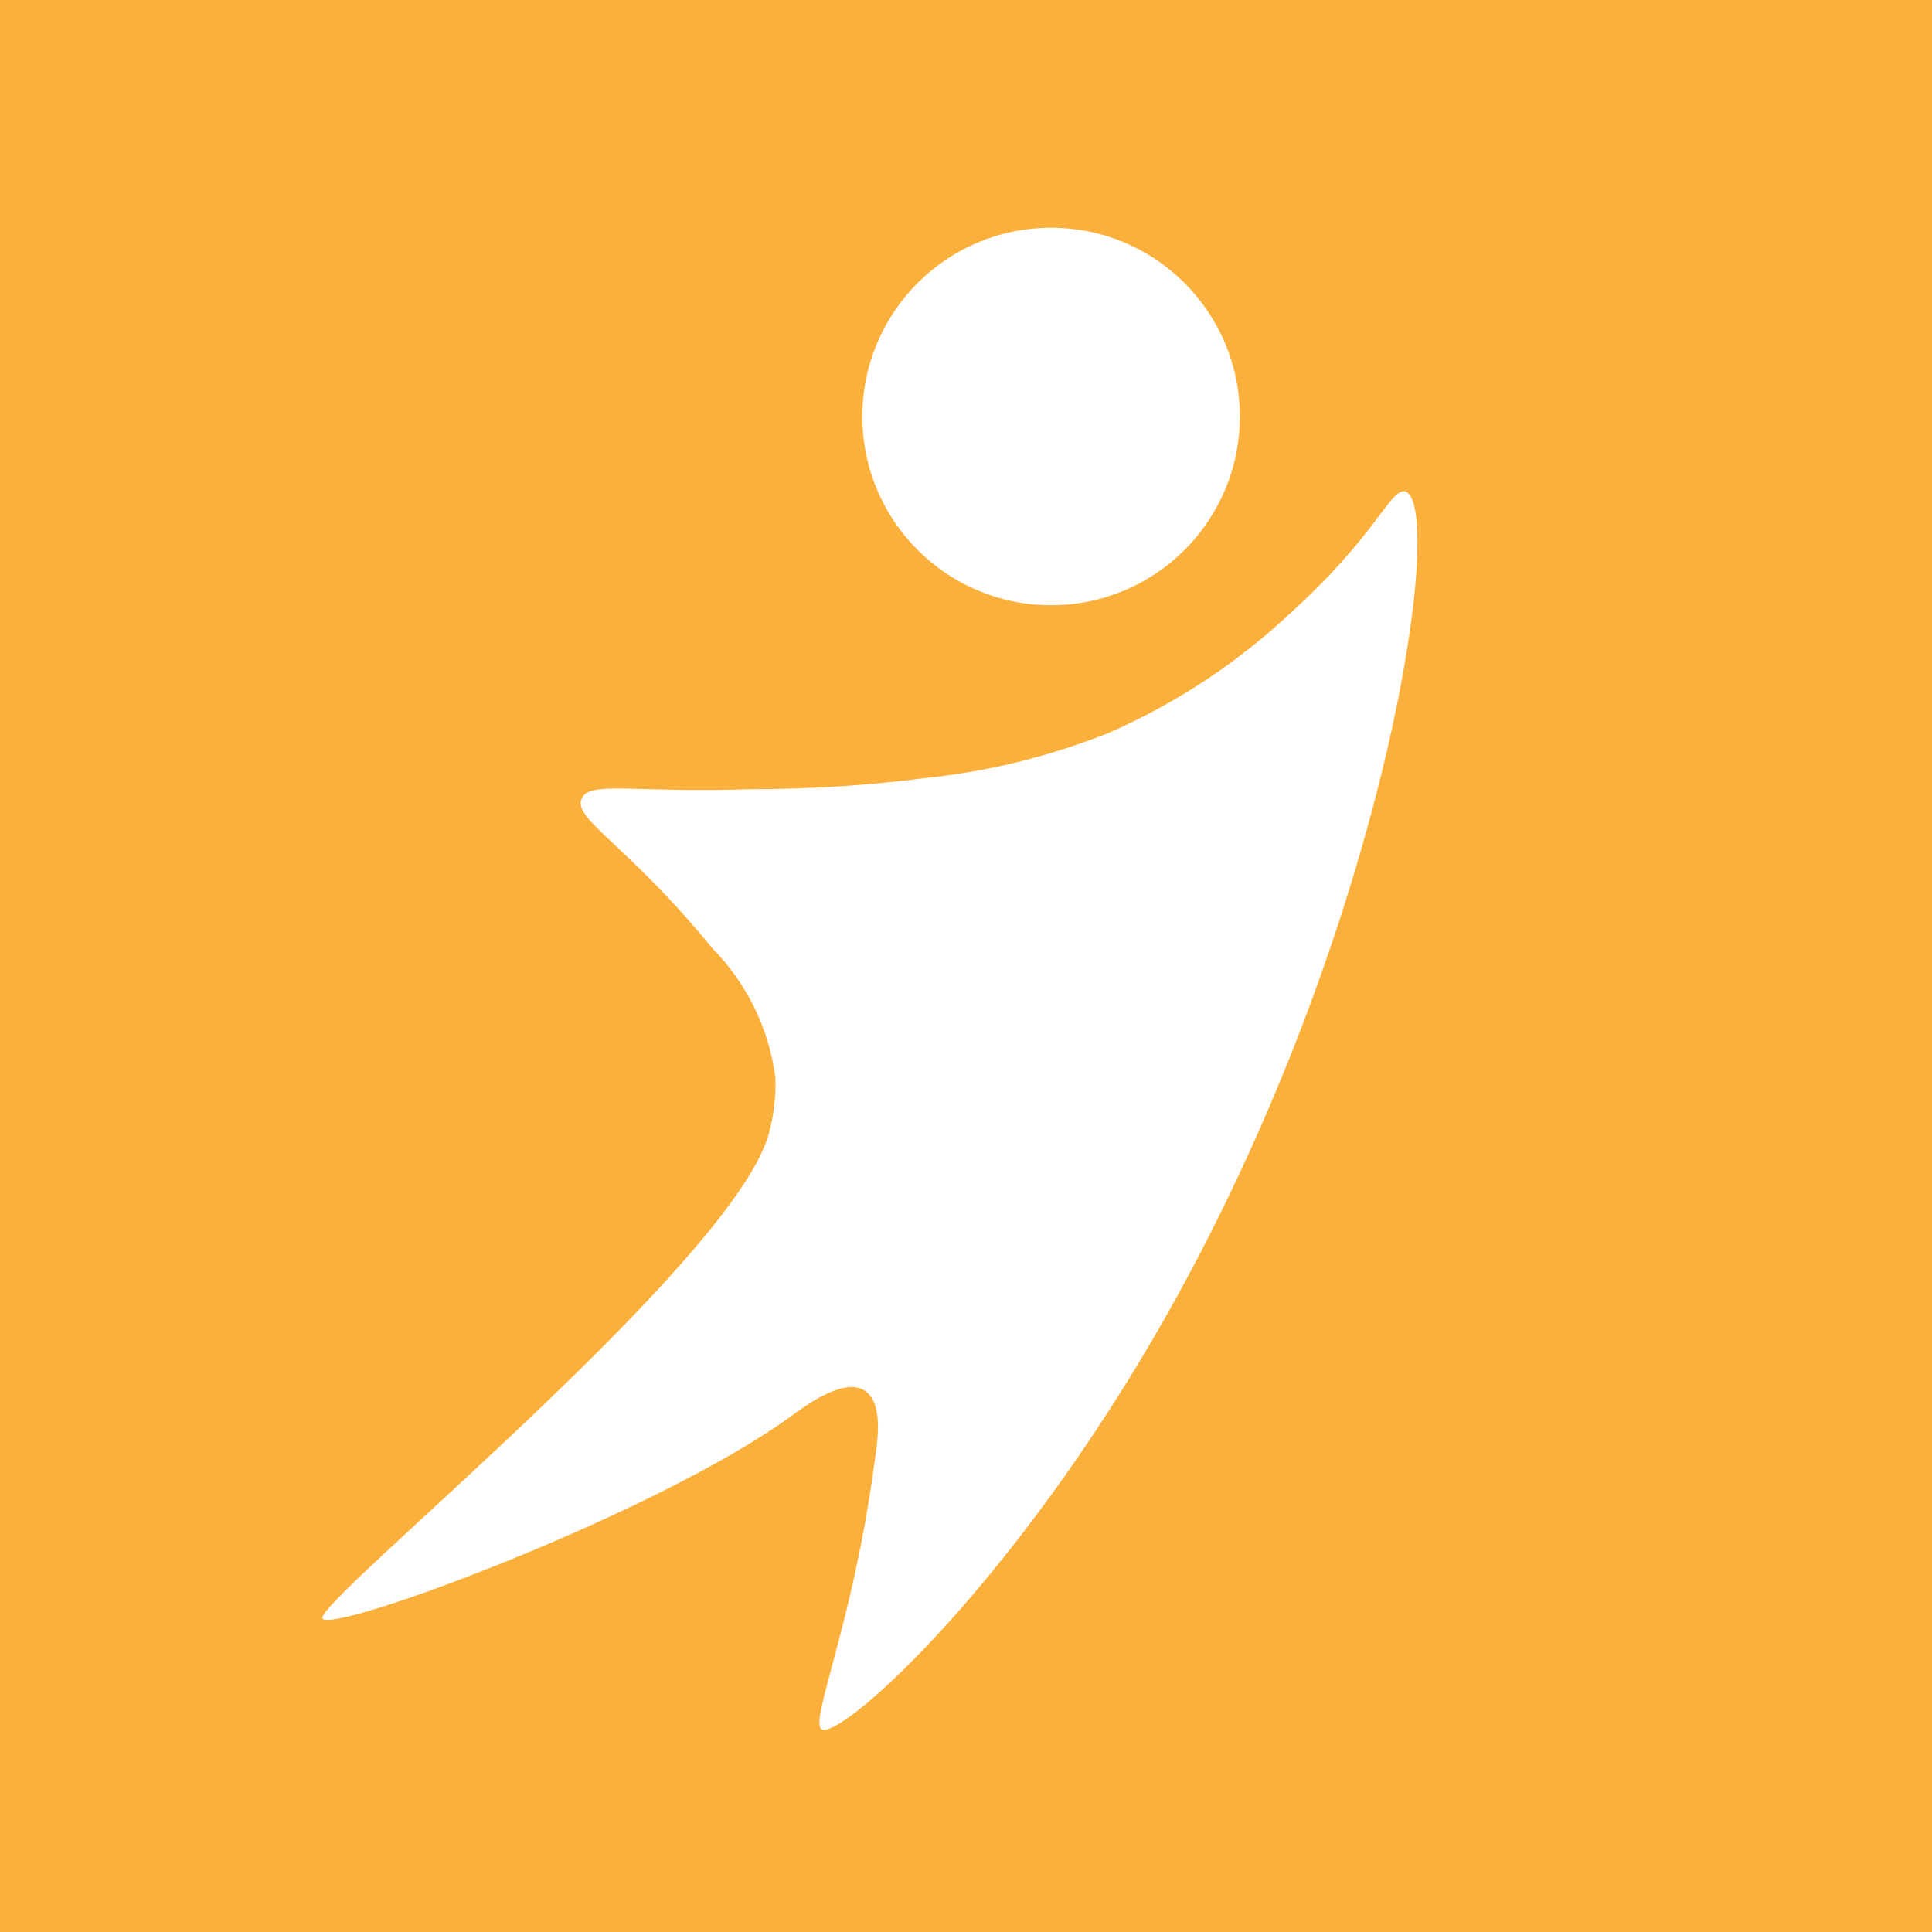
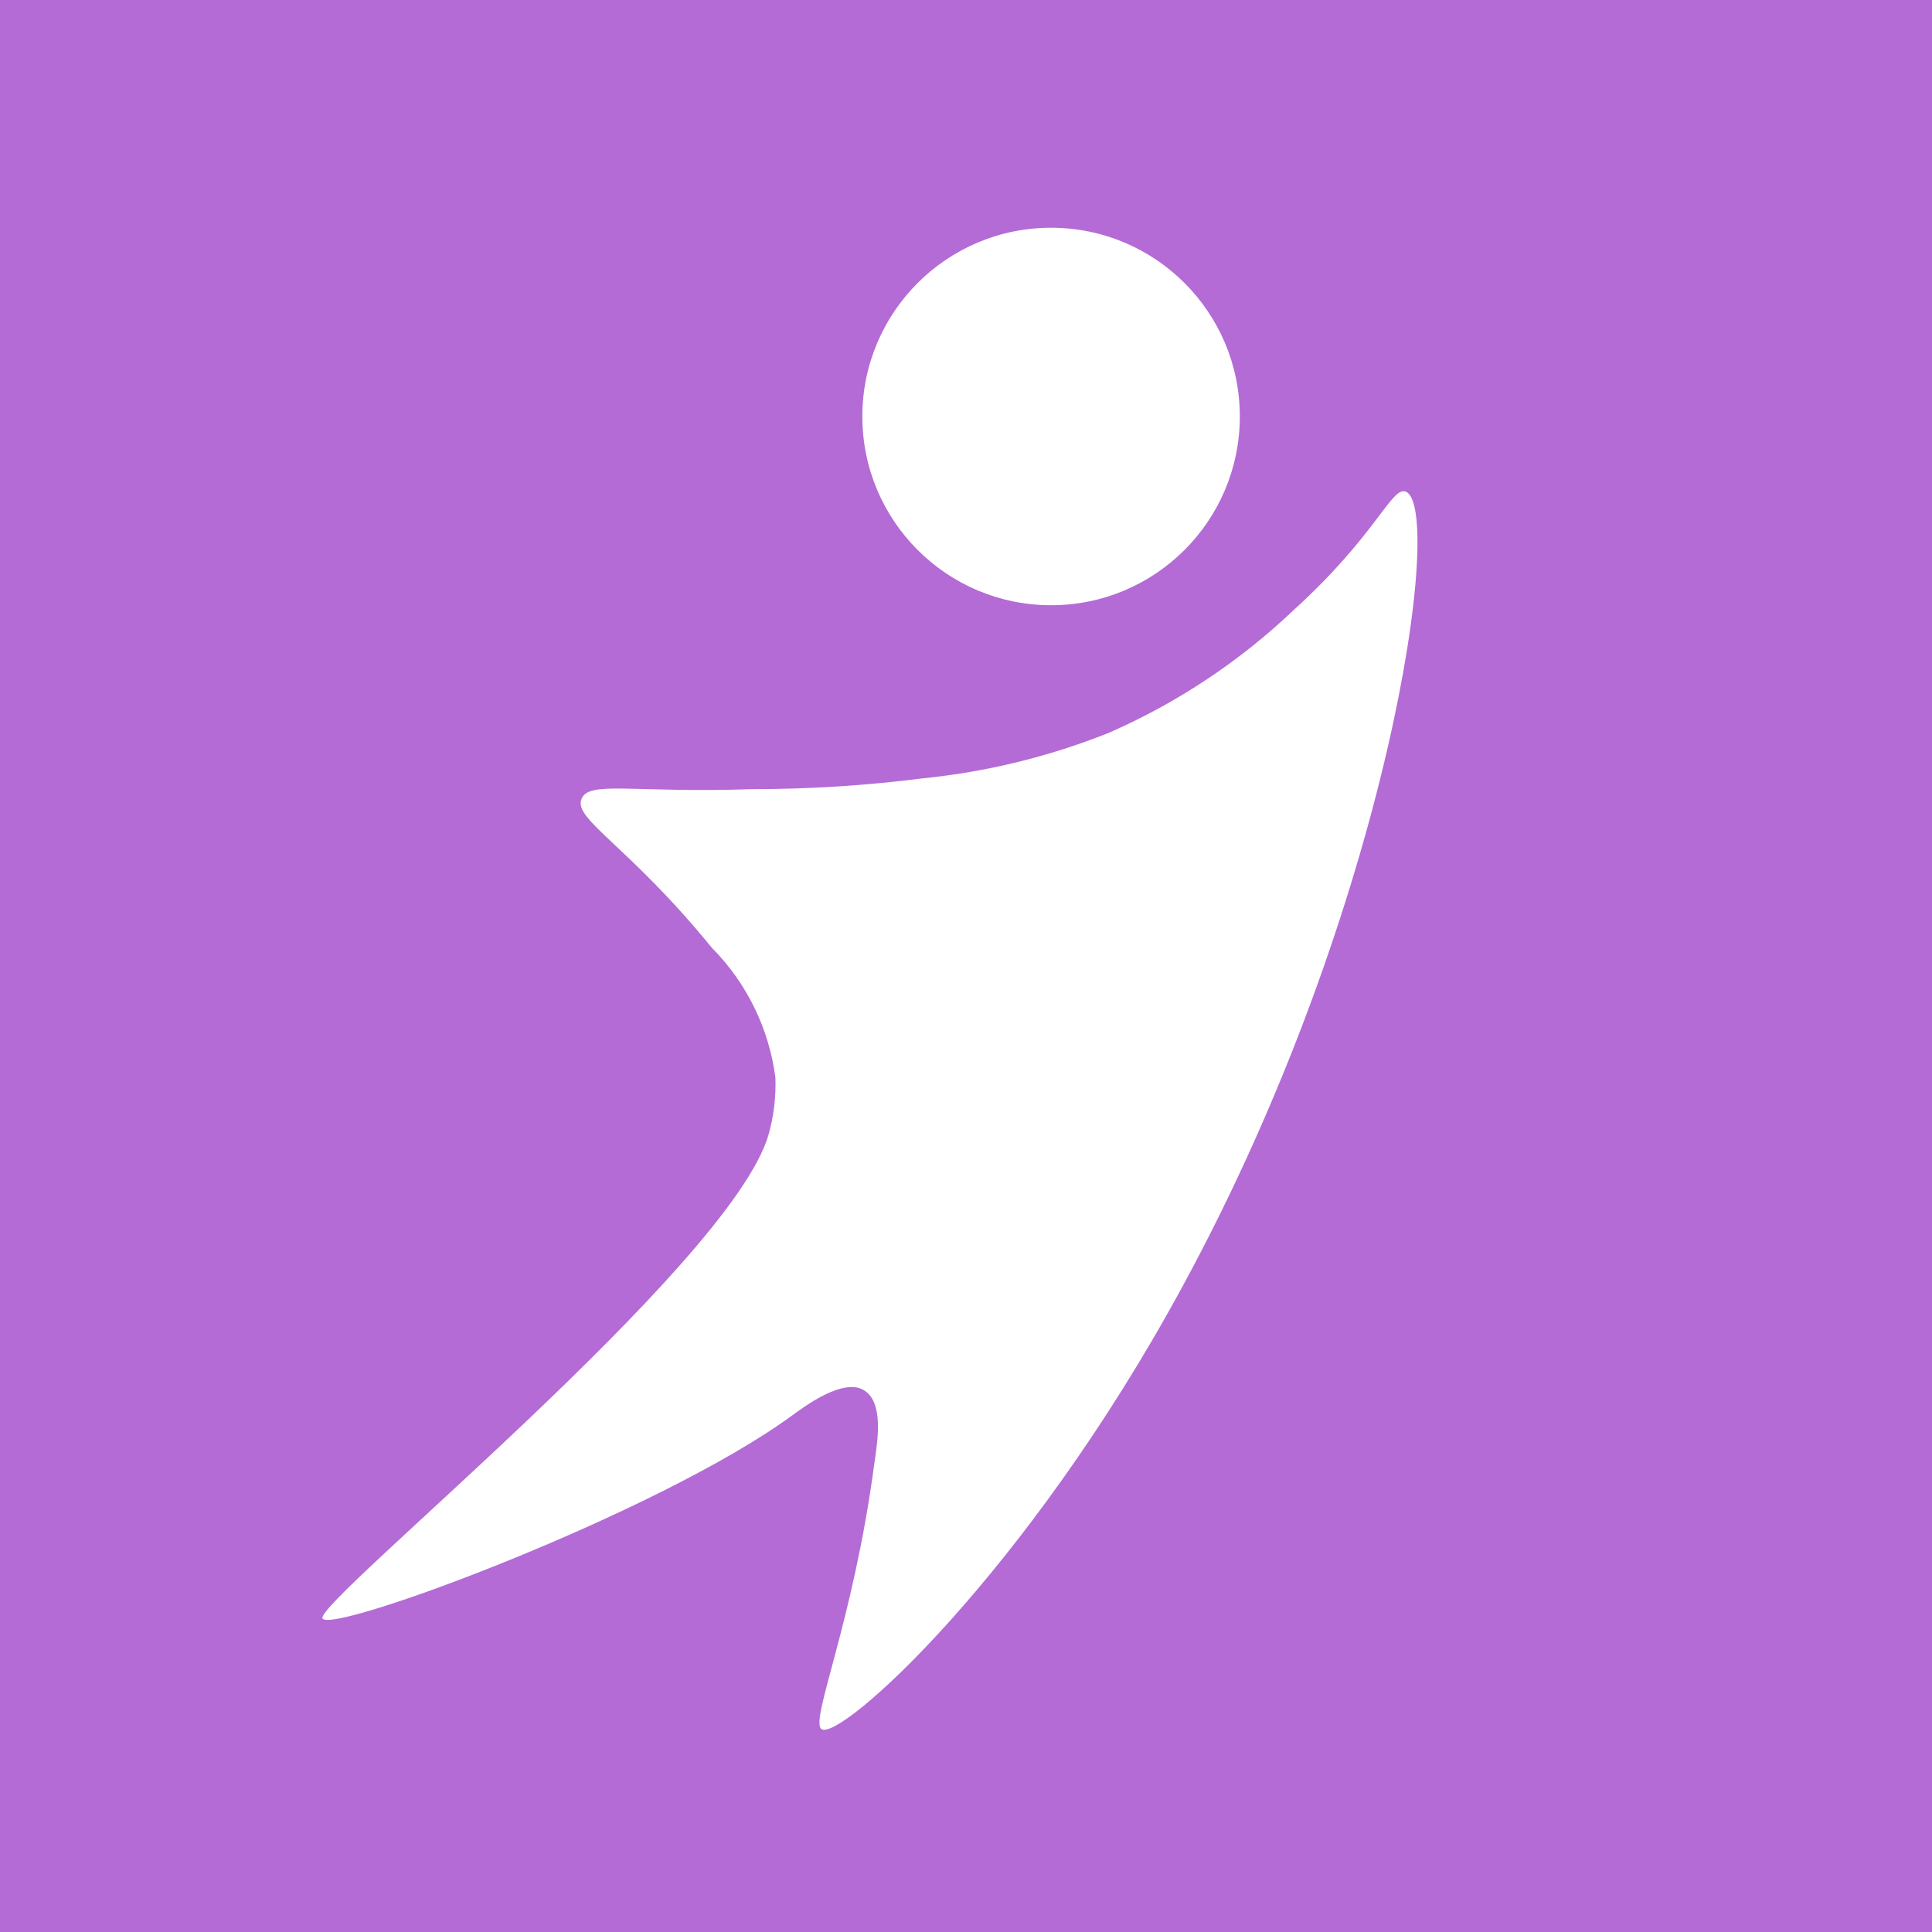
<svg xmlns="http://www.w3.org/2000/svg" viewBox="0 0 52 52">
  <defs>
-     <style>.cls-1{fill:#fbb03b;}.cls-2{fill:#fff;}</style>
+     <style>.cls-1{fill:#B46BD6;}.cls-2{fill:#fff;}</style>
  </defs>
  <g id="Layer_2" data-name="Layer 2">
    <g id="App_Icon_Kit_A" data-name="App Icon Kit A">
      <rect class="cls-1" width="52" height="52" />
      <circle class="cls-2" cx="28.29" cy="11.21" r="5.08" />
      <path class="cls-2" d="M15.65,21.51c-.22.54,1.27,1.25,3.51,4A6.08,6.08,0,0,1,20.87,29a5,5,0,0,1-.19,1.56c-1.05,3.53-12.22,12.56-12,13s9.05-2.83,12.65-5.47c.33-.24,1.35-1,1.91-.68s.38,1.38.29,2c-.57,4.29-1.74,6.9-1.42,7.13.5.34,5.52-4.18,9.72-11.92,5.61-10.32,7.06-21,6-21.39-.38-.13-.78,1.16-3,3.18a17.24,17.24,0,0,1-5,3.32,18.48,18.48,0,0,1-5,1.22,36.2,36.2,0,0,1-4.59.29C17,21.35,15.84,21,15.65,21.51Z" />
    </g>
  </g>
</svg>
